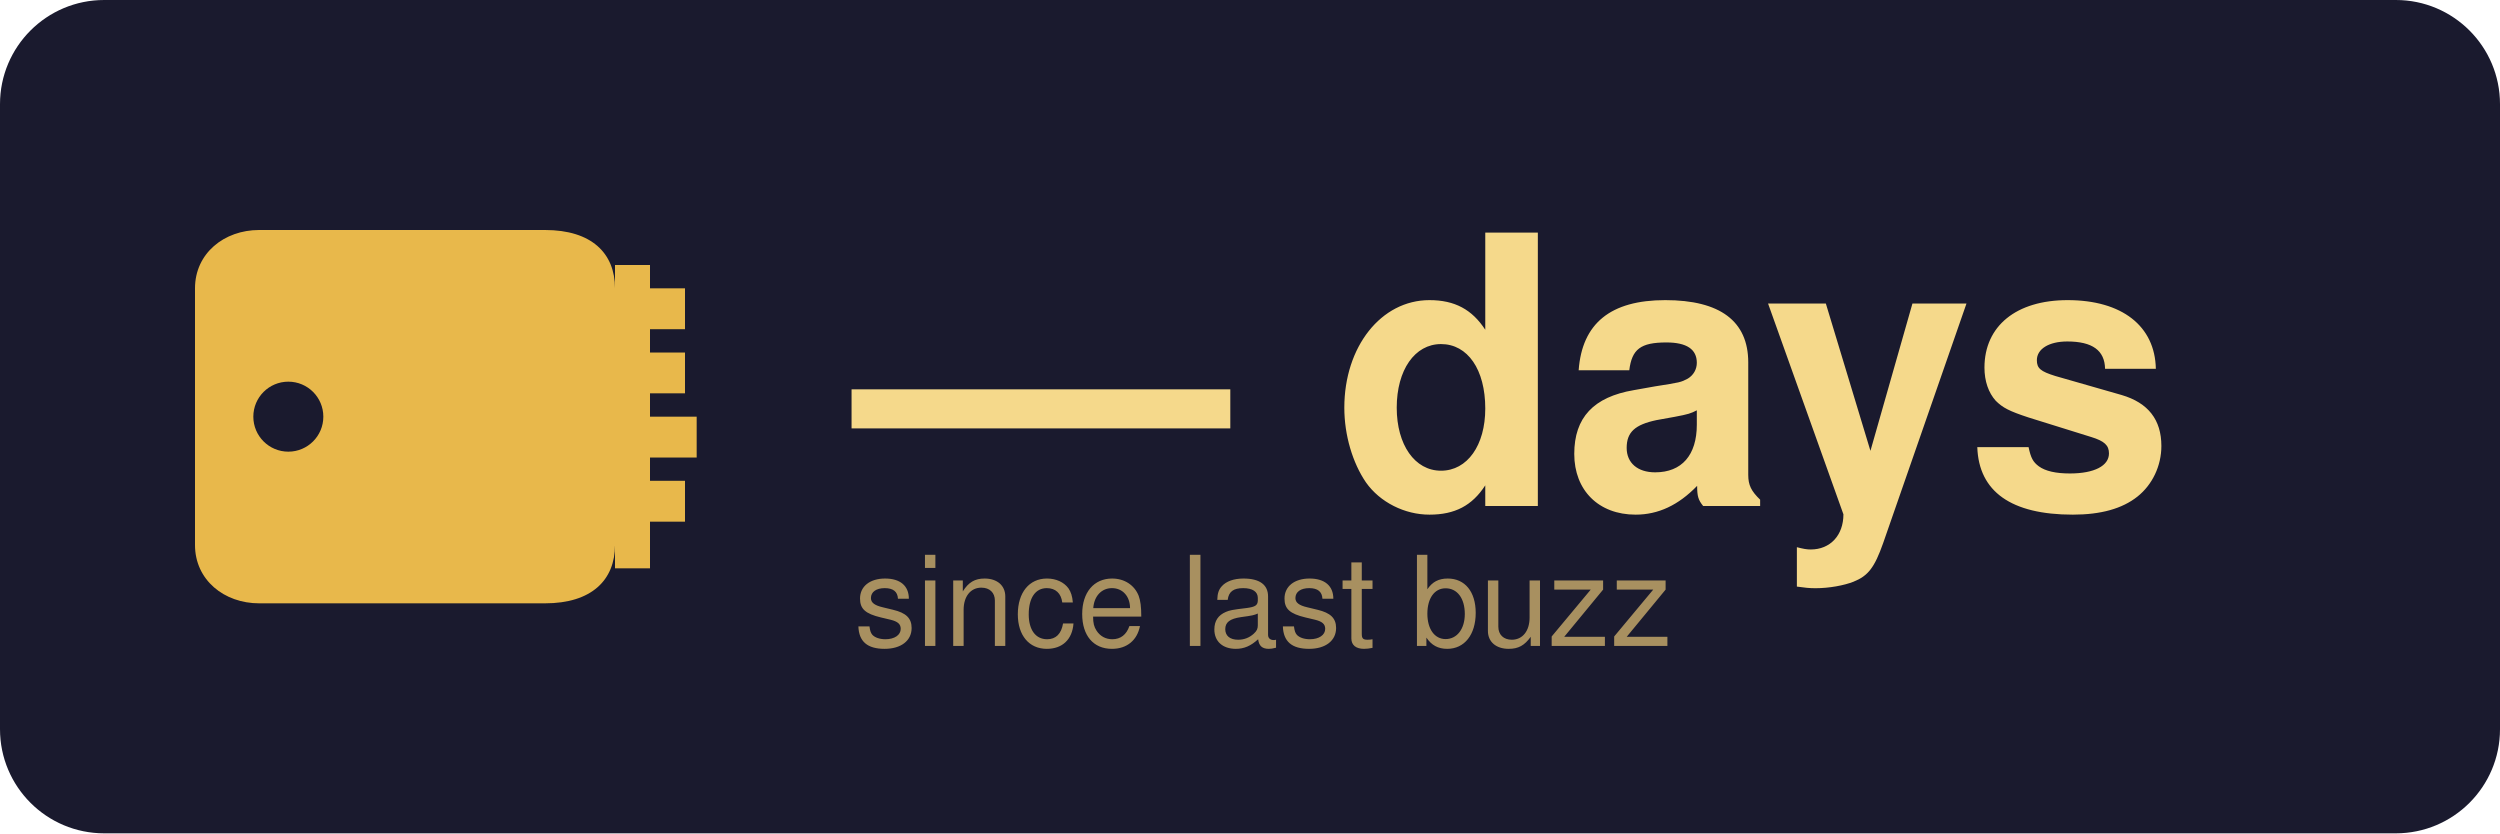
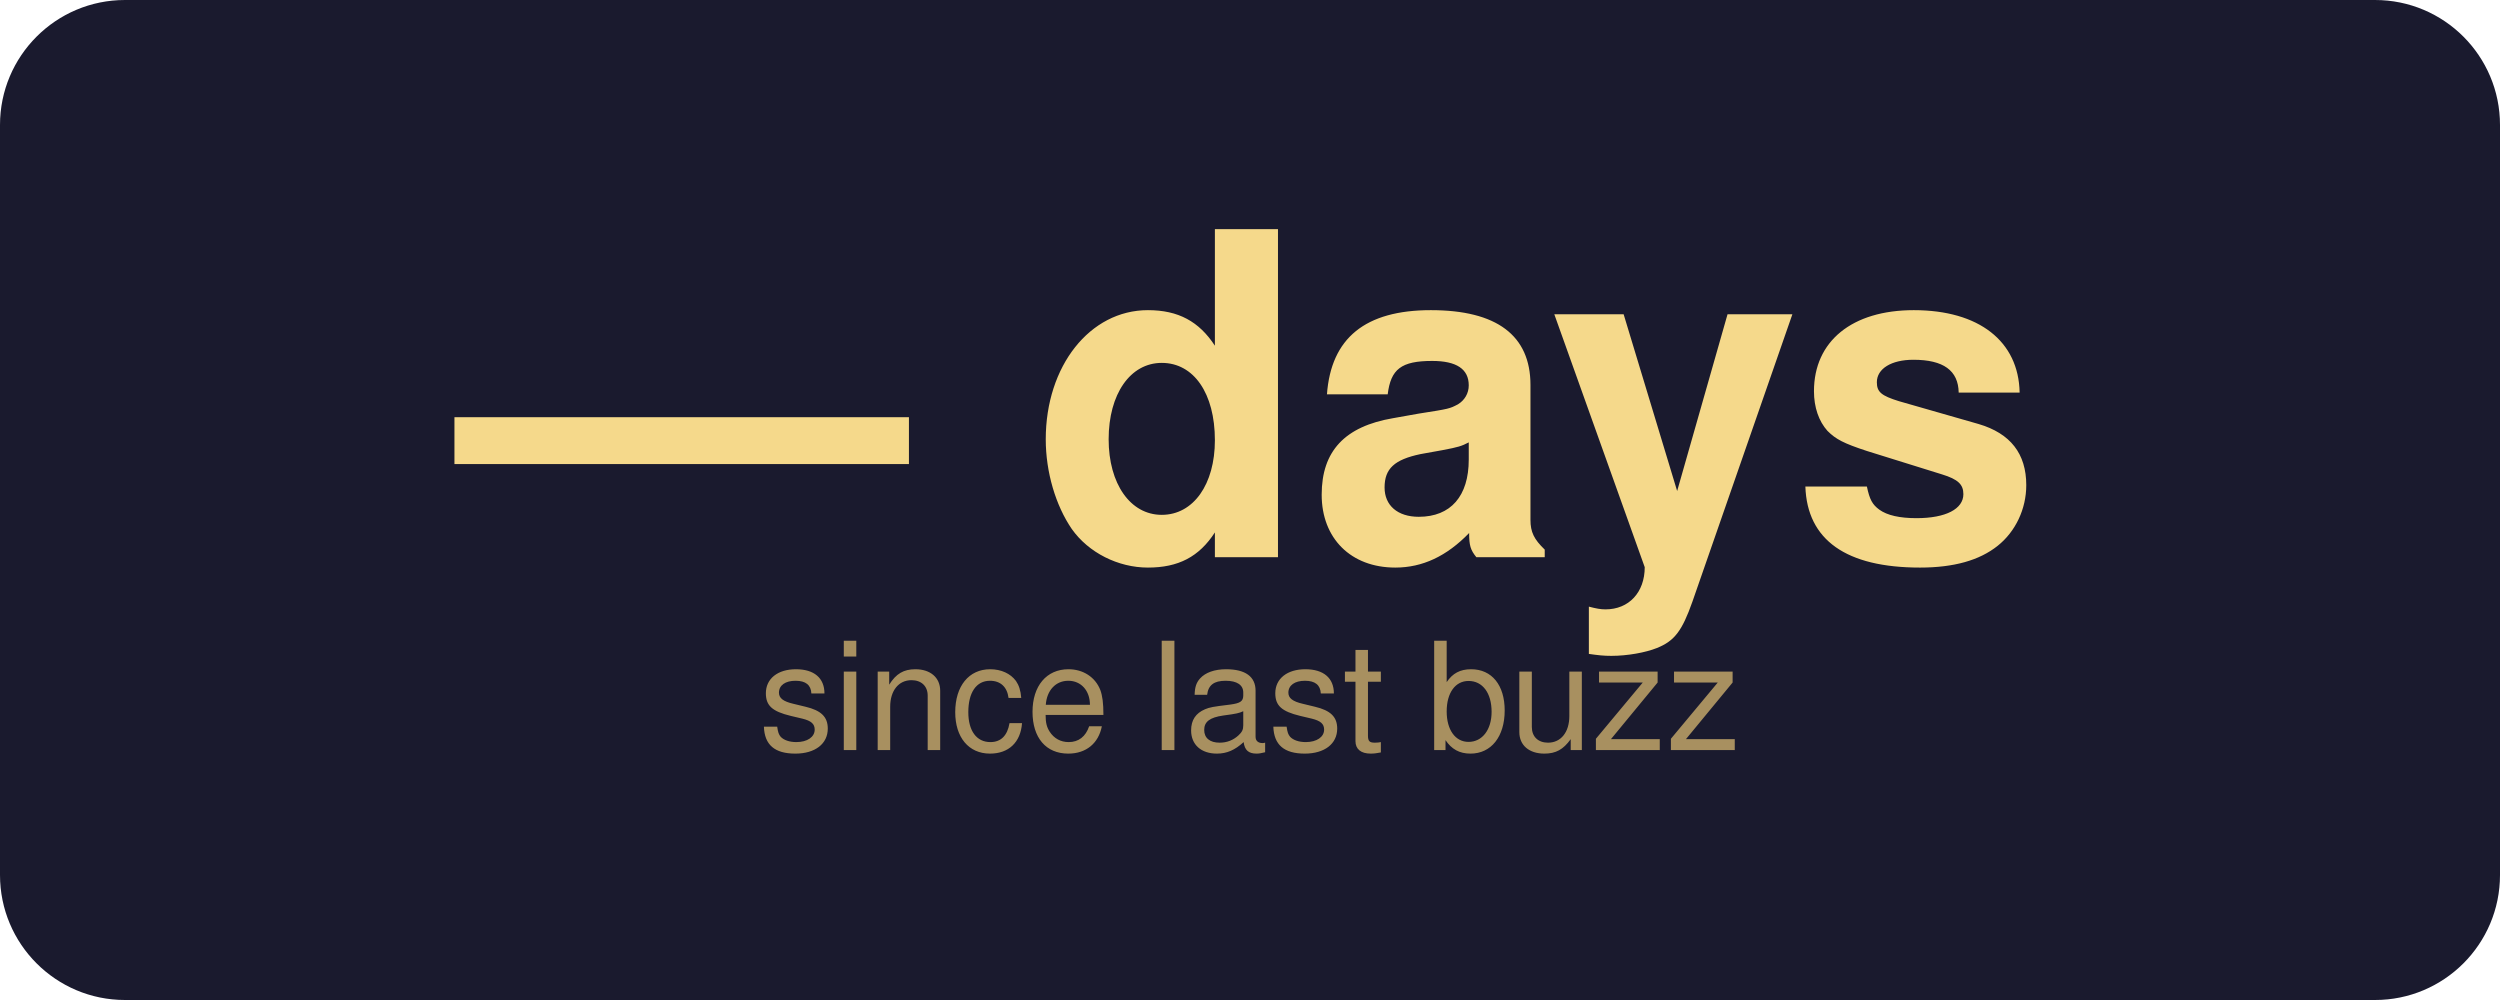
- <svg xmlns="http://www.w3.org/2000/svg" width="240" height="80" viewBox="0 0 240 80" role="img" aria-label="— days since last buzz">
-   <rect width="240" height="80" rx="10" fill="#1a1a2e" />
-   <g transform="translate(12,12) scale(0.56)" fill="#e8b84b">
-     <path d="M 12,28 C 12,22 17,18 23,18 L 72,18 C 80,18 84,22 84,28 L 84,72 C 84,78 80,82 72,82 L 23,82 C 17,82 12,78 12,72 Z M 28,50 m -6,0 a 6,6 0 1,0 12,0 a 6,6 0 1,0 -12,0 Z M 84,24 L 90,24 L 90,76 L 84,76 Z M 90,28 L 96,28 L 96,35 L 90,35 Z M 90,39 L 96,39 L 96,46 L 90,46 Z M 90,50 L 98,50 L 98,57 L 90,57 Z M 90,61 L 96,61 L 96,68 L 90,68 Z " fill-rule="evenodd" />
-   </g>
-   <text x="82" y="36" font-family="-apple-system, BlinkMacSystemFont, 'Segoe UI', Helvetica, Arial, sans-serif" font-size="36" font-weight="700" fill="#f5d98b" dominant-baseline="middle">— days</text>
-   <text x="82" y="58" font-family="-apple-system, BlinkMacSystemFont, 'Segoe UI', Helvetica, Arial, sans-serif" font-size="12" font-weight="400" fill="#a89060" dominant-baseline="middle">since last buzz</text>
+ <svg xmlns="http://www.w3.org/2000/svg" width="200" height="80" viewBox="0 0 200 80" role="img" aria-label="— days since last buzz">
+   <rect width="200" height="80" rx="10" fill="#1a1a2e" />
+   <text x="100" y="32" font-family="-apple-system, BlinkMacSystemFont, 'Segoe UI', Helvetica, Arial, sans-serif" font-size="36" font-weight="700" text-anchor="middle" fill="#f5d98b" dominant-baseline="middle">— days</text>
+   <text x="100" y="56" font-family="-apple-system, BlinkMacSystemFont, 'Segoe UI', Helvetica, Arial, sans-serif" font-size="12" font-weight="400" text-anchor="middle" fill="#a89060" dominant-baseline="middle">since last buzz</text>
</svg>
